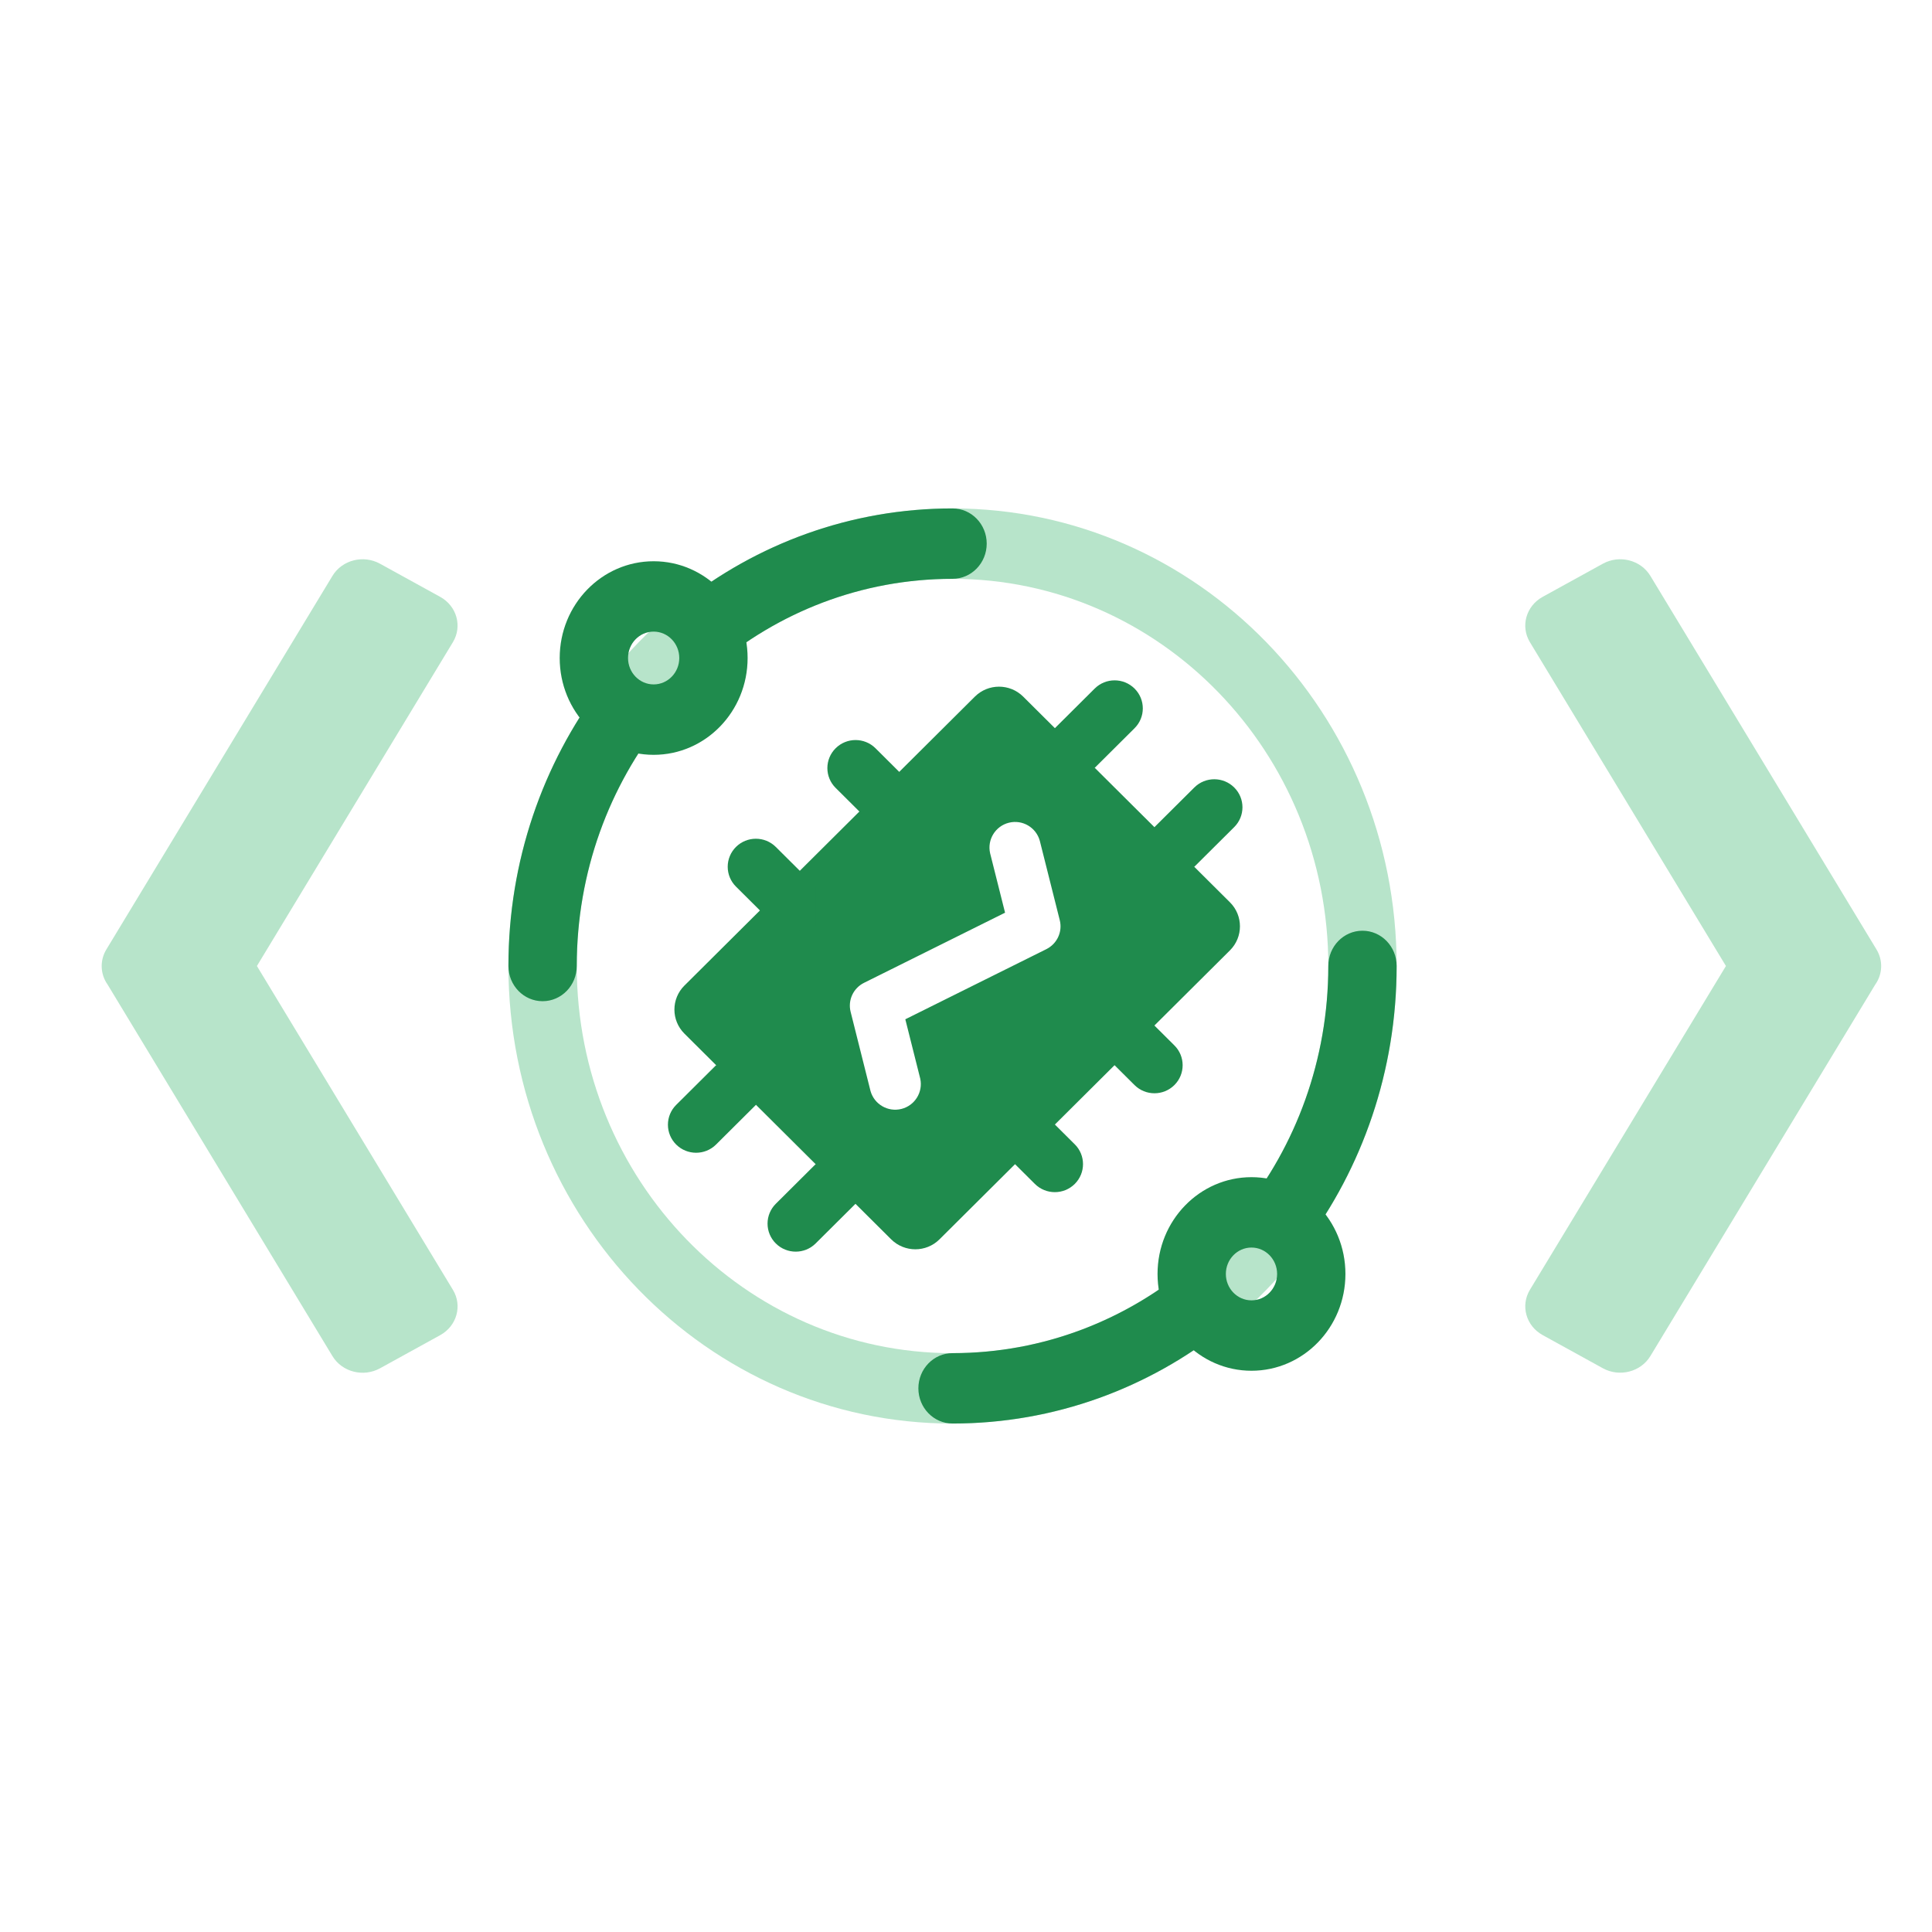
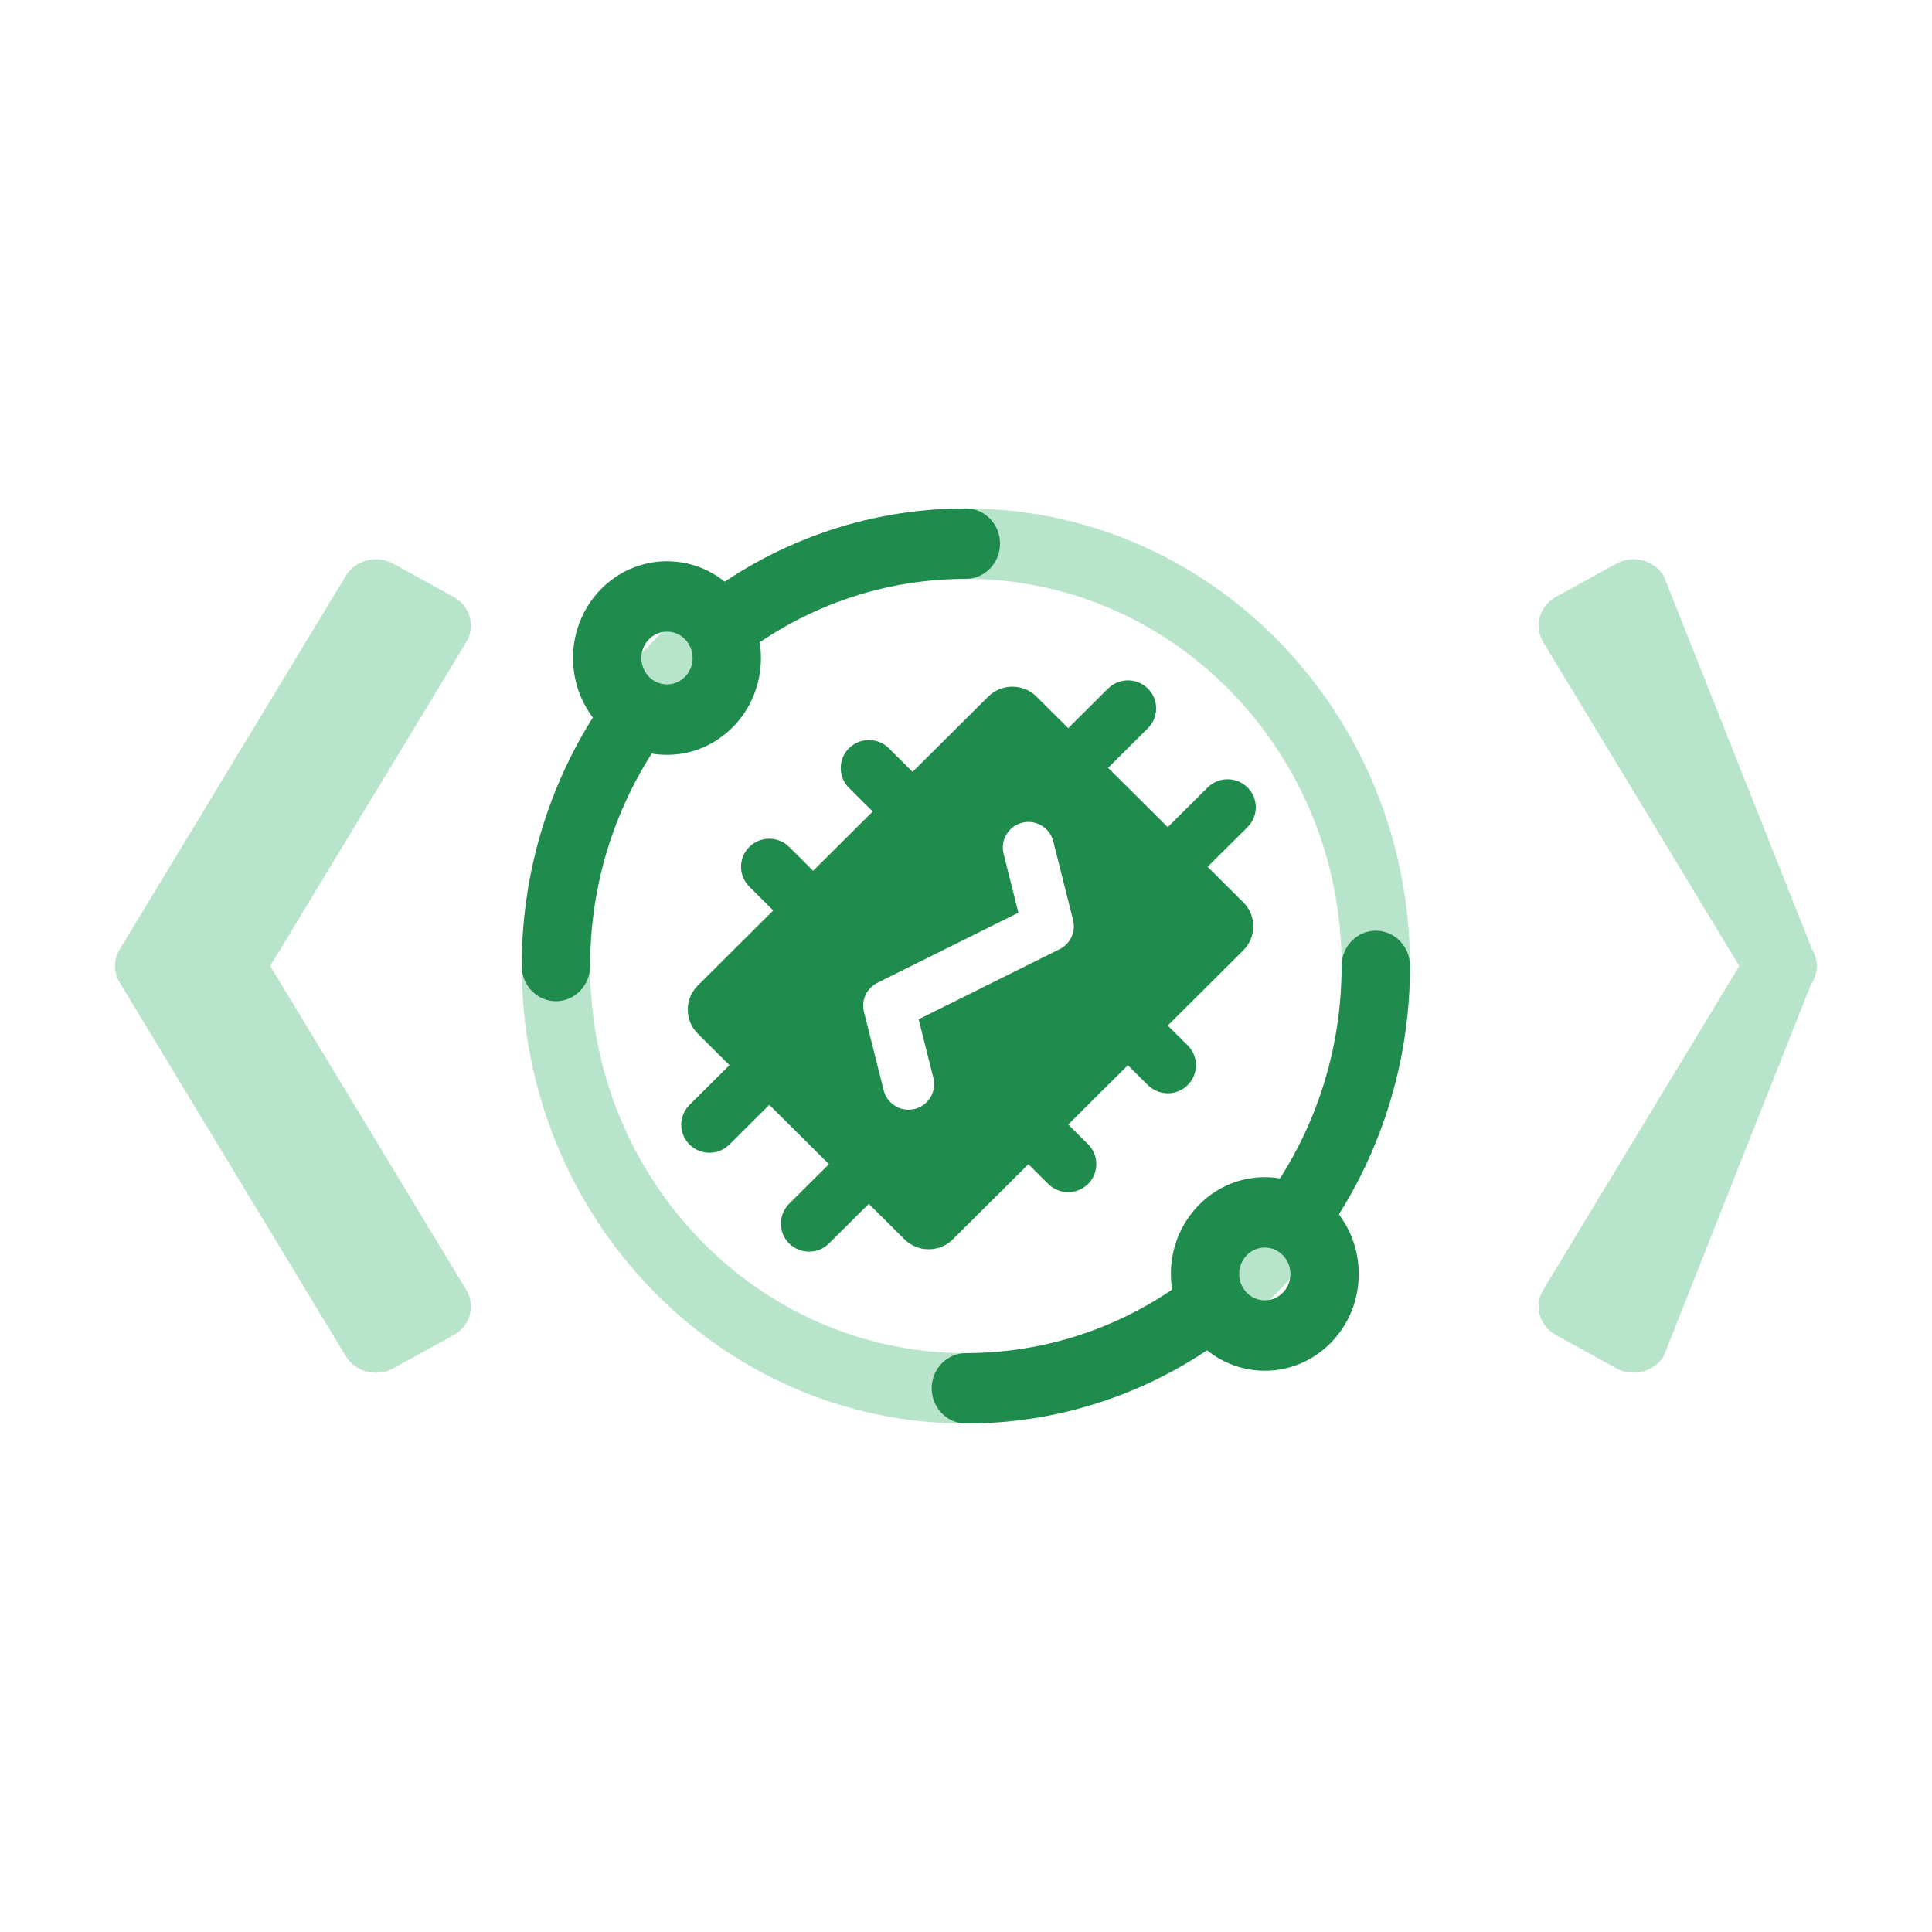
- <svg xmlns="http://www.w3.org/2000/svg" width="100" height="100" fill="none" viewBox="0 0 100 100">
+ <svg xmlns="http://www.w3.org/2000/svg" width="100" height="100" fill="none" viewBox="-.69 0 100 100">
  <path fill="#b7e4ca" fill-rule="evenodd" d="M49.304 70.04c10.742 0 19.45-8.972 19.45-20.04s-8.708-20.04-19.45-20.04c-10.743 0-19.451 8.972-19.451 20.04s8.708 20.04 19.45 20.04m0 3.644C61.999 73.684 72.29 63.081 72.29 50c0-13.08-10.292-23.684-22.987-23.684-12.696 0-22.988 10.604-22.988 23.684s10.292 23.684 22.988 23.684" clip-rule="evenodd" />
  <path fill="#1f8b4d" fill-rule="evenodd" d="M64.776 64.573c-.732 0-1.326.612-1.326 1.367 0 .754.594 1.366 1.326 1.366s1.327-.612 1.327-1.366-.594-1.367-1.327-1.367m-4.862 1.367c0-2.767 2.177-5.01 4.862-5.01s4.863 2.243 4.863 5.01-2.177 5.01-4.863 5.01c-2.685 0-4.862-2.243-4.862-5.01M33.833 32.692c-.733 0-1.326.612-1.326 1.367 0 .754.593 1.366 1.326 1.366.732 0 1.326-.612 1.326-1.366s-.594-1.367-1.326-1.367M28.97 34.06c0-2.768 2.177-5.01 4.863-5.01s4.863 2.242 4.863 5.01-2.177 5.01-4.863 5.01-4.863-2.244-4.863-5.01" clip-rule="evenodd" />
  <path fill="#1f8b4d" fill-rule="evenodd" d="M36.886 34.575c3.368-2.882 7.697-4.615 12.418-4.615.976 0 1.768-.816 1.768-1.822s-.792-1.822-1.768-1.822c-5.282 0-10.148 1.835-14.03 4.921a3.2 3.2 0 0 1 1.652 2.822q0 .263-.04.516m-2.554 2.63q-.245.042-.5.042c-1.189 0-2.22-.69-2.739-1.702-2.995 4-4.777 9.013-4.777 14.455 0 1.006.792 1.822 1.769 1.822s1.768-.816 1.768-1.822c0-4.864 1.682-9.323 4.48-12.794m27.389 28.217c-3.37 2.882-7.697 4.615-12.419 4.615-.976 0-1.768.815-1.768 1.822 0 1.006.792 1.821 1.768 1.821 5.283 0 10.149-1.835 14.03-4.921a3.2 3.2 0 0 1-1.652-2.822q0-.262.04-.516m2.553-2.631a3 3 0 0 1 .5-.042c1.189 0 2.22.69 2.74 1.702 2.994-3.999 4.776-9.013 4.776-14.455 0-1.006-.792-1.822-1.769-1.822s-1.768.816-1.768 1.822c0 4.864-1.682 9.324-4.48 12.795M35.425 51.014l15.034-14.957a1.775 1.775 0 0 1 2.501 0l10.702 10.646c.69.687.69 1.8 0 2.488L48.628 64.148c-.69.687-1.81.687-2.501 0L35.425 53.5c-.69-.687-.69-1.8 0-2.487m18.396-7.49a1.326 1.326 0 0 0-2.573.64l.774 3.078-7.3 3.63c-.557.277-.845.9-.694 1.5l1.031 4.105a1.327 1.327 0 0 0 2.574-.64l-.774-3.078 7.3-3.63c.556-.277.845-.9.694-1.5z" clip-rule="evenodd" />
  <path fill="#1f8b4d" d="m42.218 64.36 2.063-2.052v-2.053h-2.063l-2.063 2.053a1.446 1.446 0 0 0 0 2.052c.57.567 1.494.567 2.063 0m13.411-5.131-2.063-2.053h-2.063v2.052l2.063 2.053c.57.566 1.493.566 2.063 0 .57-.567.57-1.486 0-2.053m-18.567.014 2.063-2.053v-2.052h-2.063l-2.063 2.052a1.446 1.446 0 0 0 0 2.053c.57.566 1.493.566 2.063 0m23.724-5.132-2.063-2.052H56.66v2.052l2.063 2.053c.57.566 1.494.566 2.063 0 .57-.567.57-1.486 0-2.053m-22.693-8.22 2.063 2.052h2.063V45.89l-2.063-2.052a1.464 1.464 0 0 0-2.063 0 1.446 1.446 0 0 0 0 2.052m23.726-5.131-2.063 2.052v2.052h2.063l2.063-2.052c.57-.567.57-1.486 0-2.052a1.464 1.464 0 0 0-2.063 0m-18.566.023 2.063 2.052h2.062v-2.052l-2.062-2.052a1.464 1.464 0 0 0-2.064 0 1.445 1.445 0 0 0 0 2.052m13.409-5.142-2.063 2.053v2.052h2.063l2.063-2.052c.57-.567.57-1.486 0-2.053a1.464 1.464 0 0 0-2.063 0" />
-   <path fill="#b7e4ca" fill-rule="evenodd" d="M97.059 50.966a1.65 1.65 0 0 0 .068-1.822L85.422 29.806c-.497-.821-1.598-1.103-2.46-.628l-3.114 1.715c-.861.474-1.156 1.525-.66 2.346L89.334 50 79.189 66.758c-.497.822-.202 1.872.659 2.346l3.115 1.716c.86.474 1.962.192 2.46-.63zm-91.491-.007a1.65 1.65 0 0 1-.063-1.815l11.704-19.338c.497-.821 1.598-1.103 2.46-.628l3.114 1.715c.861.474 1.156 1.525.659 2.346L13.298 50l10.145 16.762c.497.821.202 1.872-.66 2.346l-3.114 1.715c-.861.474-1.962.193-2.46-.629z" clip-rule="evenodd" />
+   <path fill="#b7e4ca" fill-rule="evenodd" d="M93.039 50.966a1.65 1.65 0 0 0 .068-1.822L85.422 29.806c-.497-.821-1.598-1.103-2.46-.628l-3.114 1.715c-.861.474-1.156 1.525-.66 2.346L89.334 50 79.189 66.758c-.497.822-.202 1.872.659 2.346l3.115 1.716c.86.474 1.962.192 2.46-.63zm-87.471-.007a1.65 1.65 0 0 1-.063-1.815l11.704-19.338c.497-.821 1.598-1.103 2.46-.628l3.114 1.715c.861.474 1.156 1.525.659 2.346L13.298 50l10.145 16.762c.497.821.202 1.872-.66 2.346l-3.114 1.715c-.861.474-1.962.193-2.46-.629z" clip-rule="evenodd" />
</svg>
